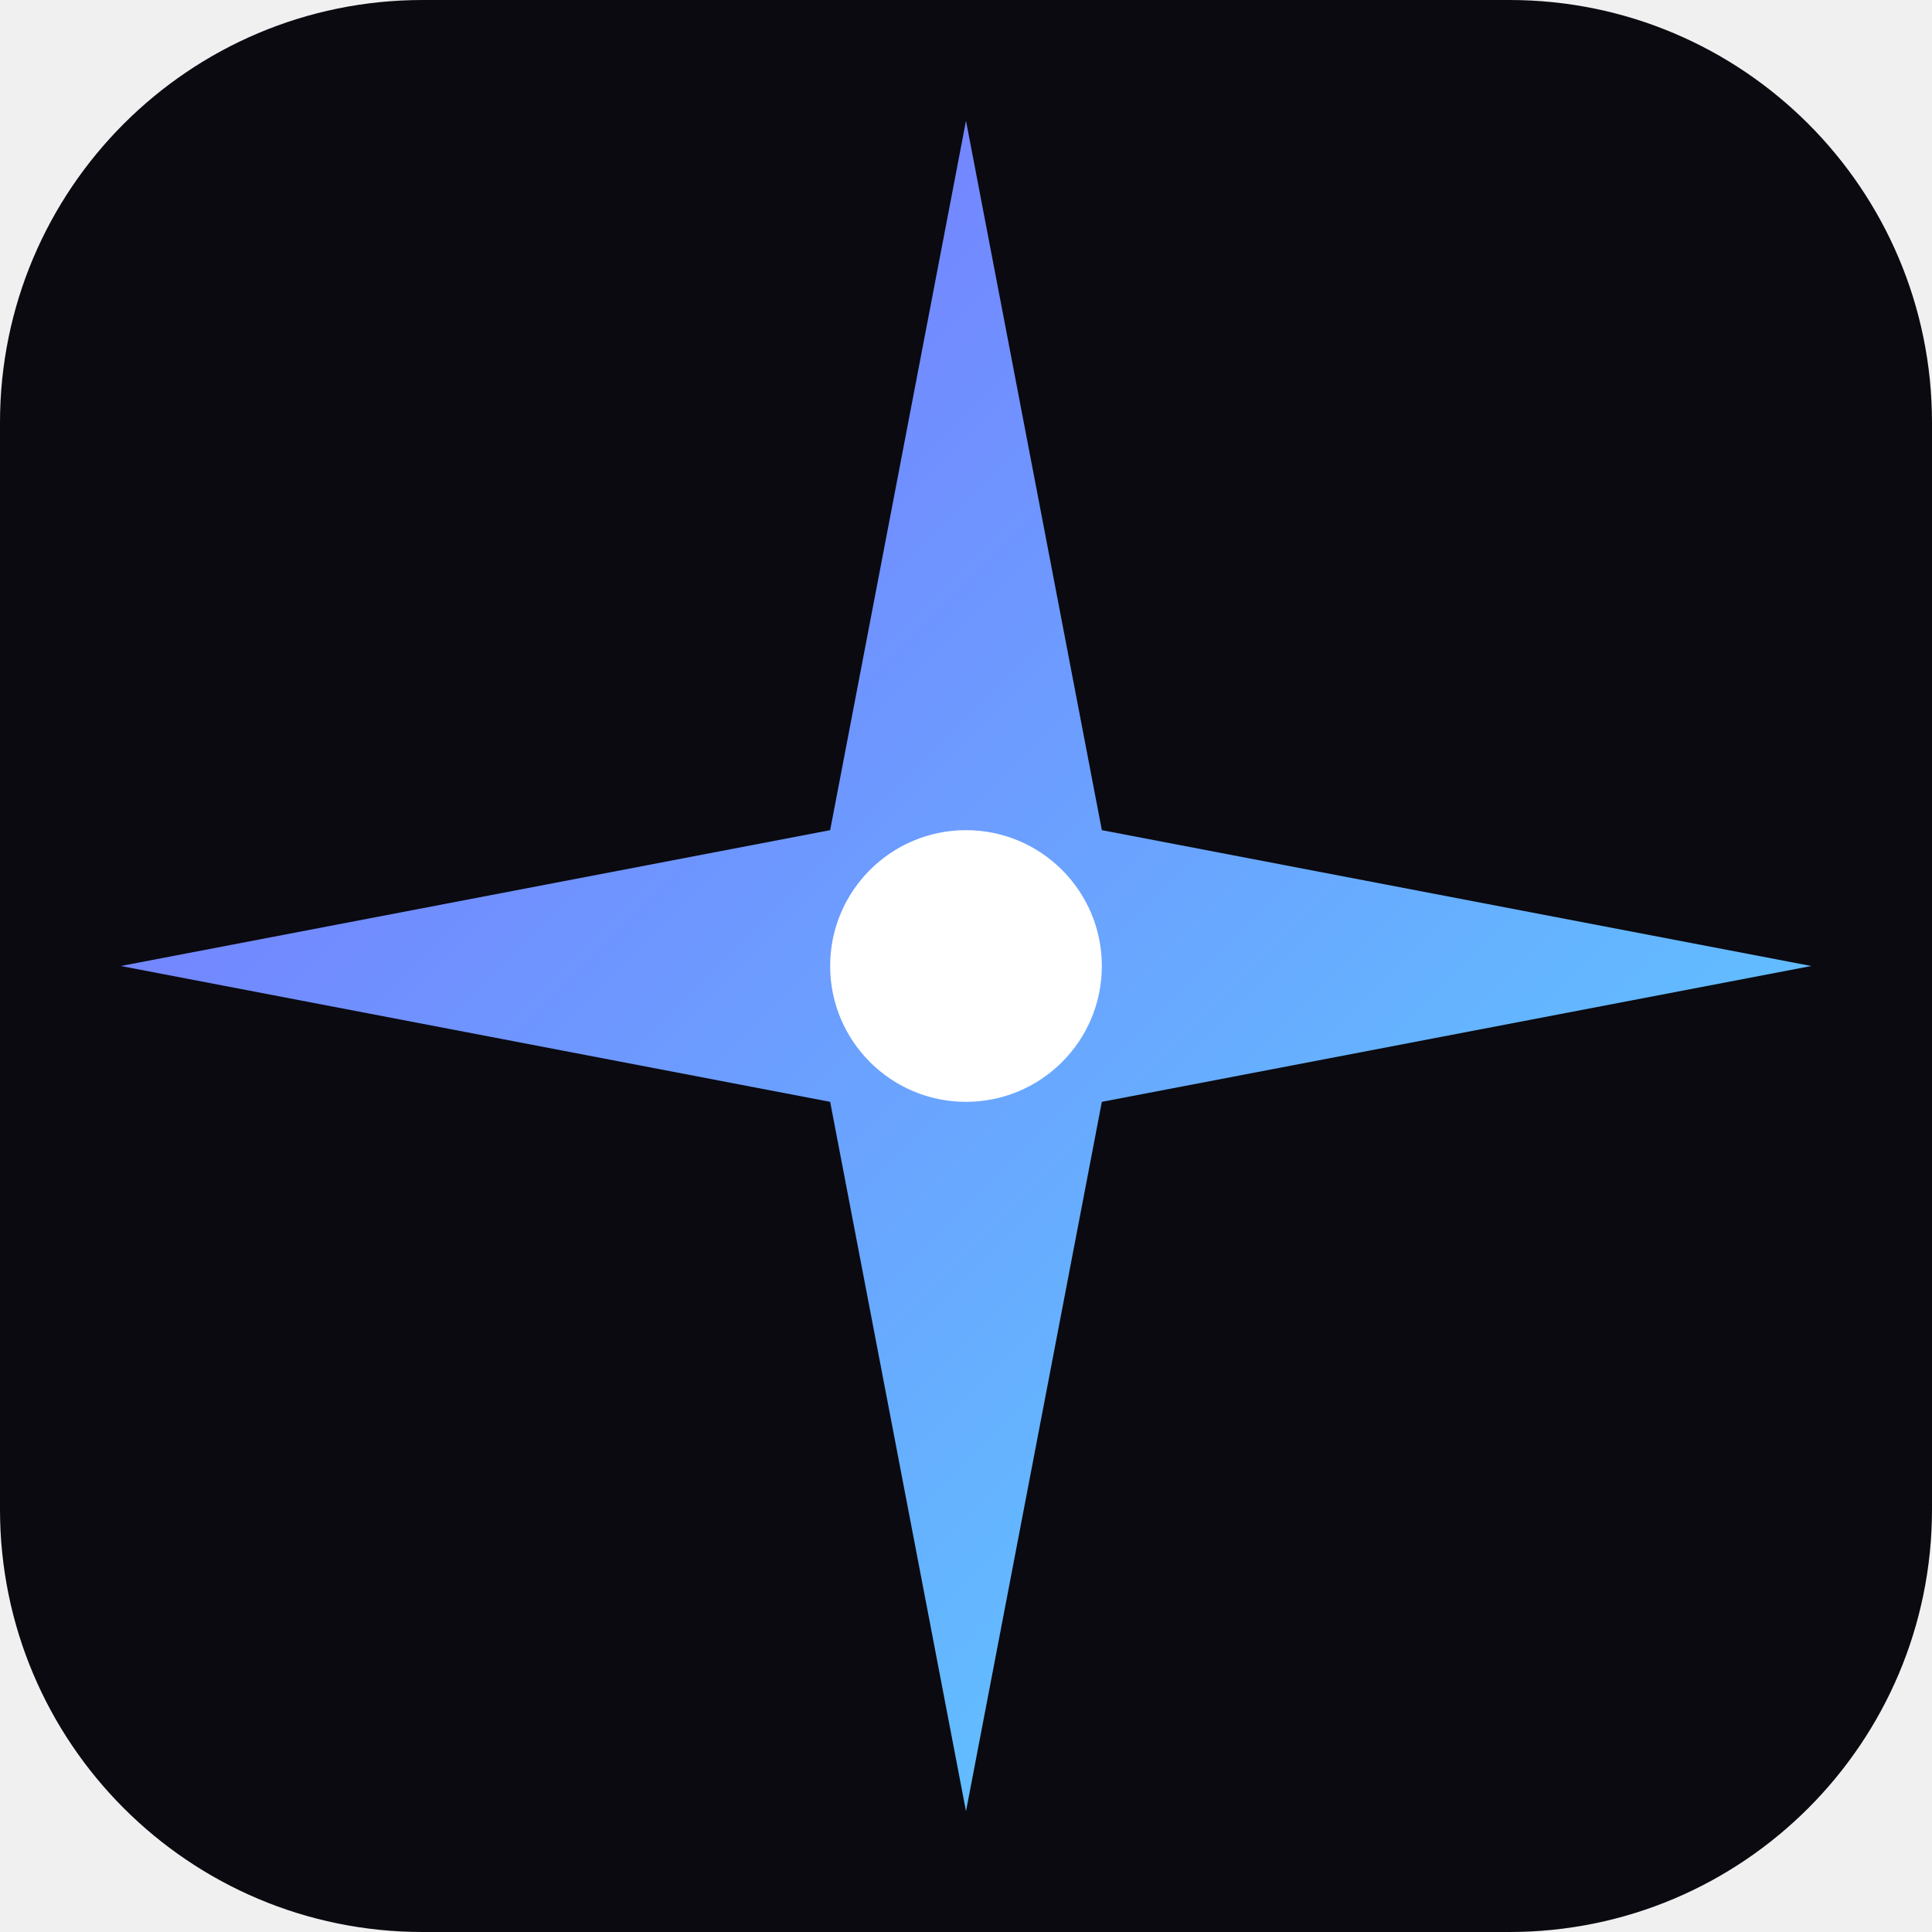
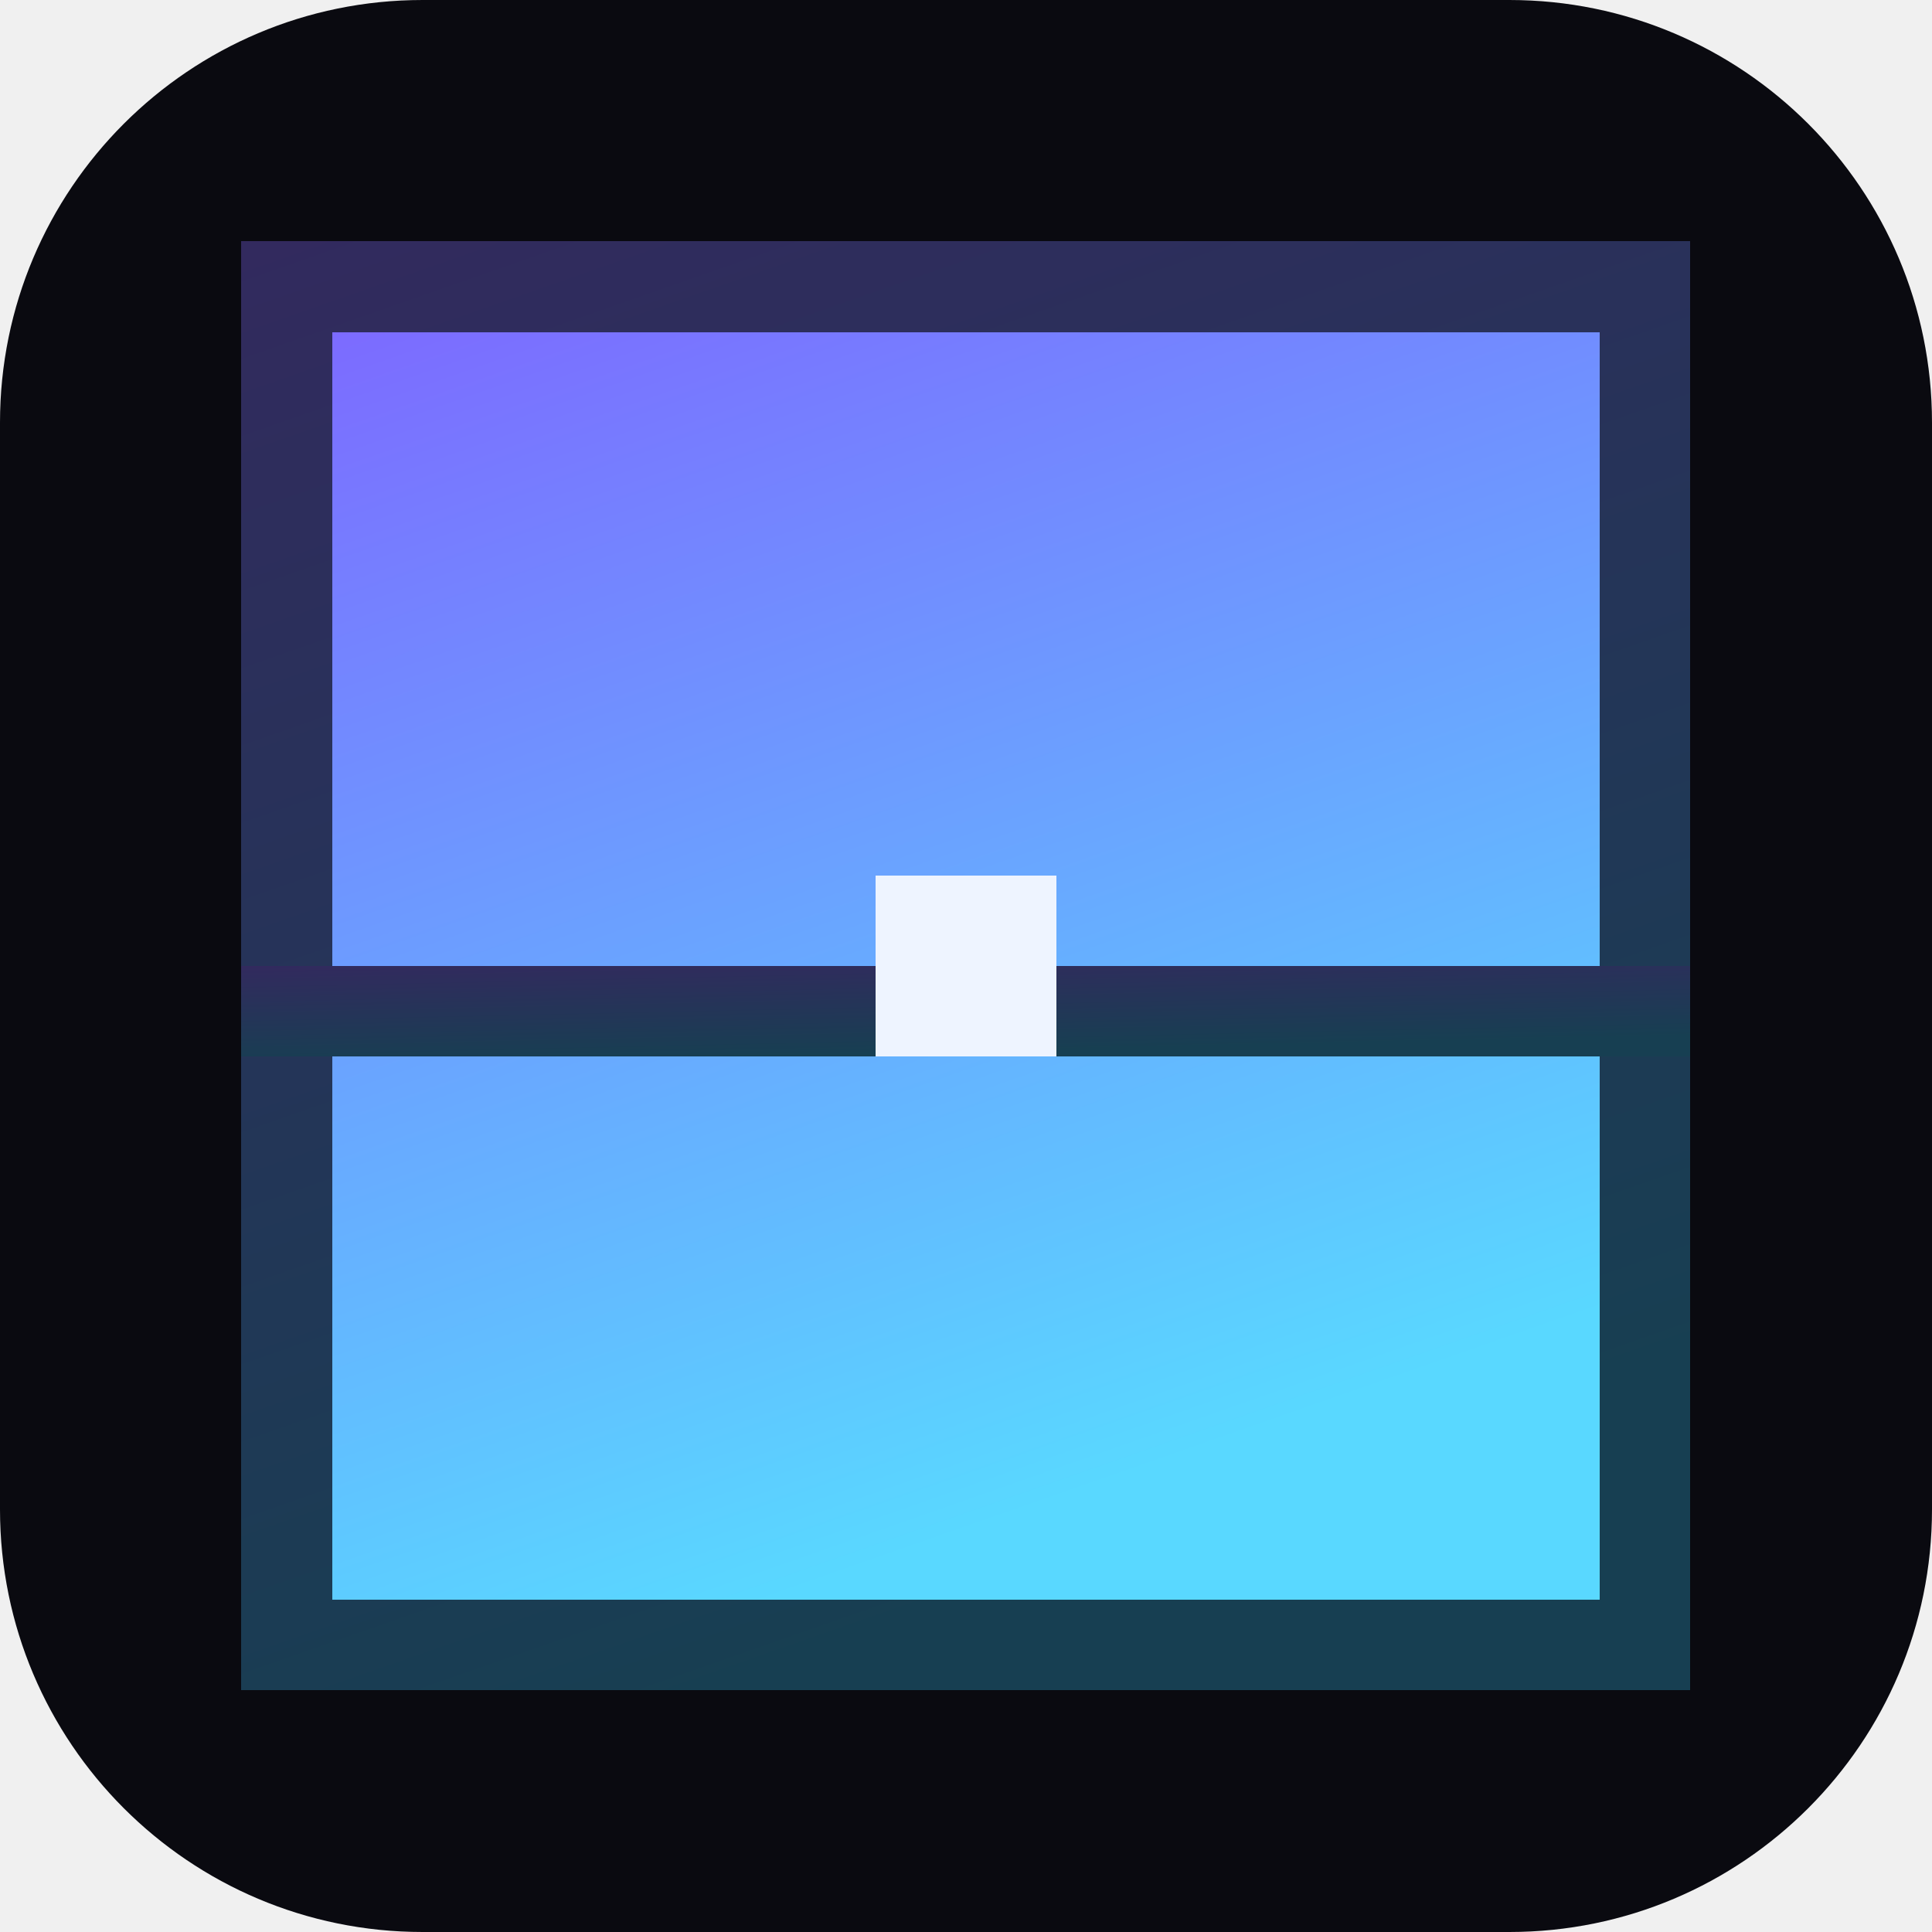
<svg xmlns="http://www.w3.org/2000/svg" viewBox="0 0 64 64">
  <defs>
-     <linearGradient id="g" x1="0" y1="0" x2="1" y2="1">
+     <linearGradient id="g" x1="0" y1="0" x2="0.35" y2="1">
      <stop offset="0" stop-color="#7c6bff" />
      <stop offset="1" stop-color="#59d8ff" />
    </linearGradient>
+     <linearGradient id="d" x1="0" y1="0" x2="0.35" y2="1">
+       <stop offset="0" stop-color="#322a5e" />
+       <stop offset="1" stop-color="#173f52" />
+     </linearGradient>
  </defs>
  <rect width="64" height="64" rx="14" fill="#0a0a10" />
-   <g>
-     <path fill="url(#g)" d="M32 4 L36.5 27.5 L60 32 L36.5 36.5 L32 60 L27.5 36.5 L4 32 L27.5 27.5 Z" />
-     <circle cx="32" cy="32" r="4.5" fill="#ffffff" />
+   <g shape-rendering="crispEdges">
+     <rect x="8" y="8" width="48" height="48" fill="url(#d)" />
+     <rect x="11" y="11" width="42" height="42" fill="url(#g)" />
+     <rect x="8" y="32" width="48" height="3" fill="url(#d)" />
+     <rect x="29" y="29" width="6" height="6" fill="#eef4ff" />
  </g>
</svg>
